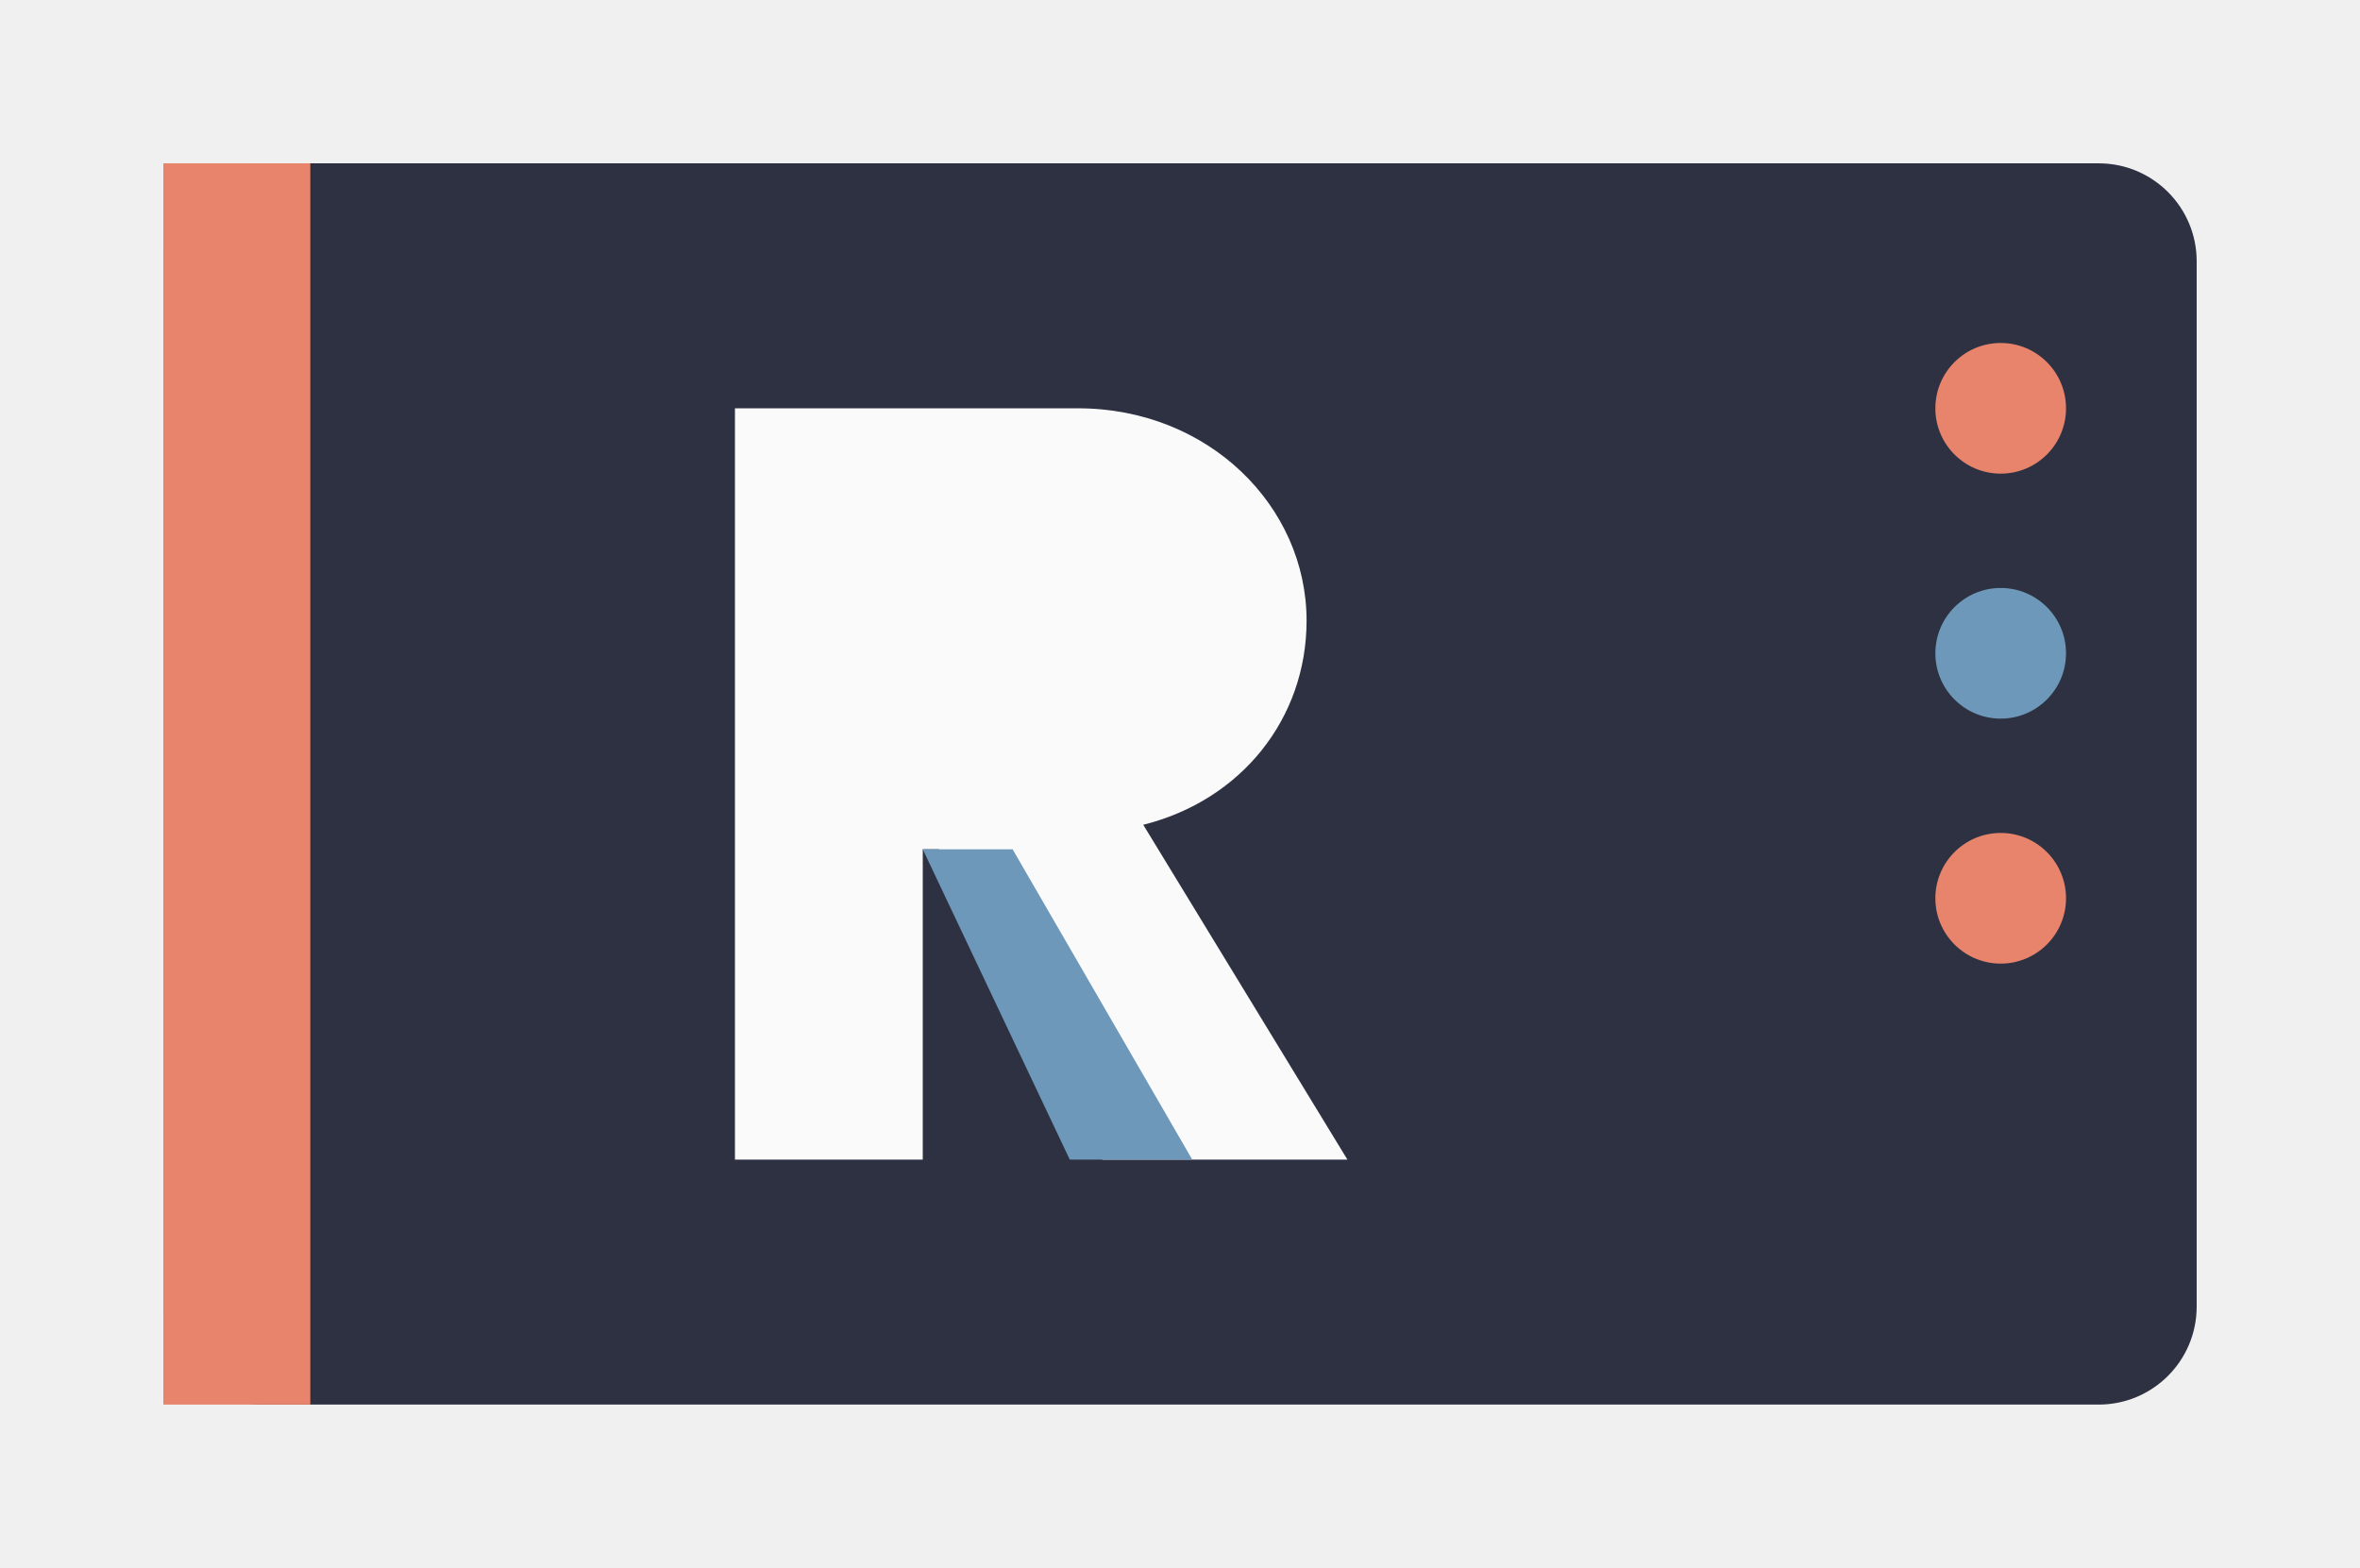
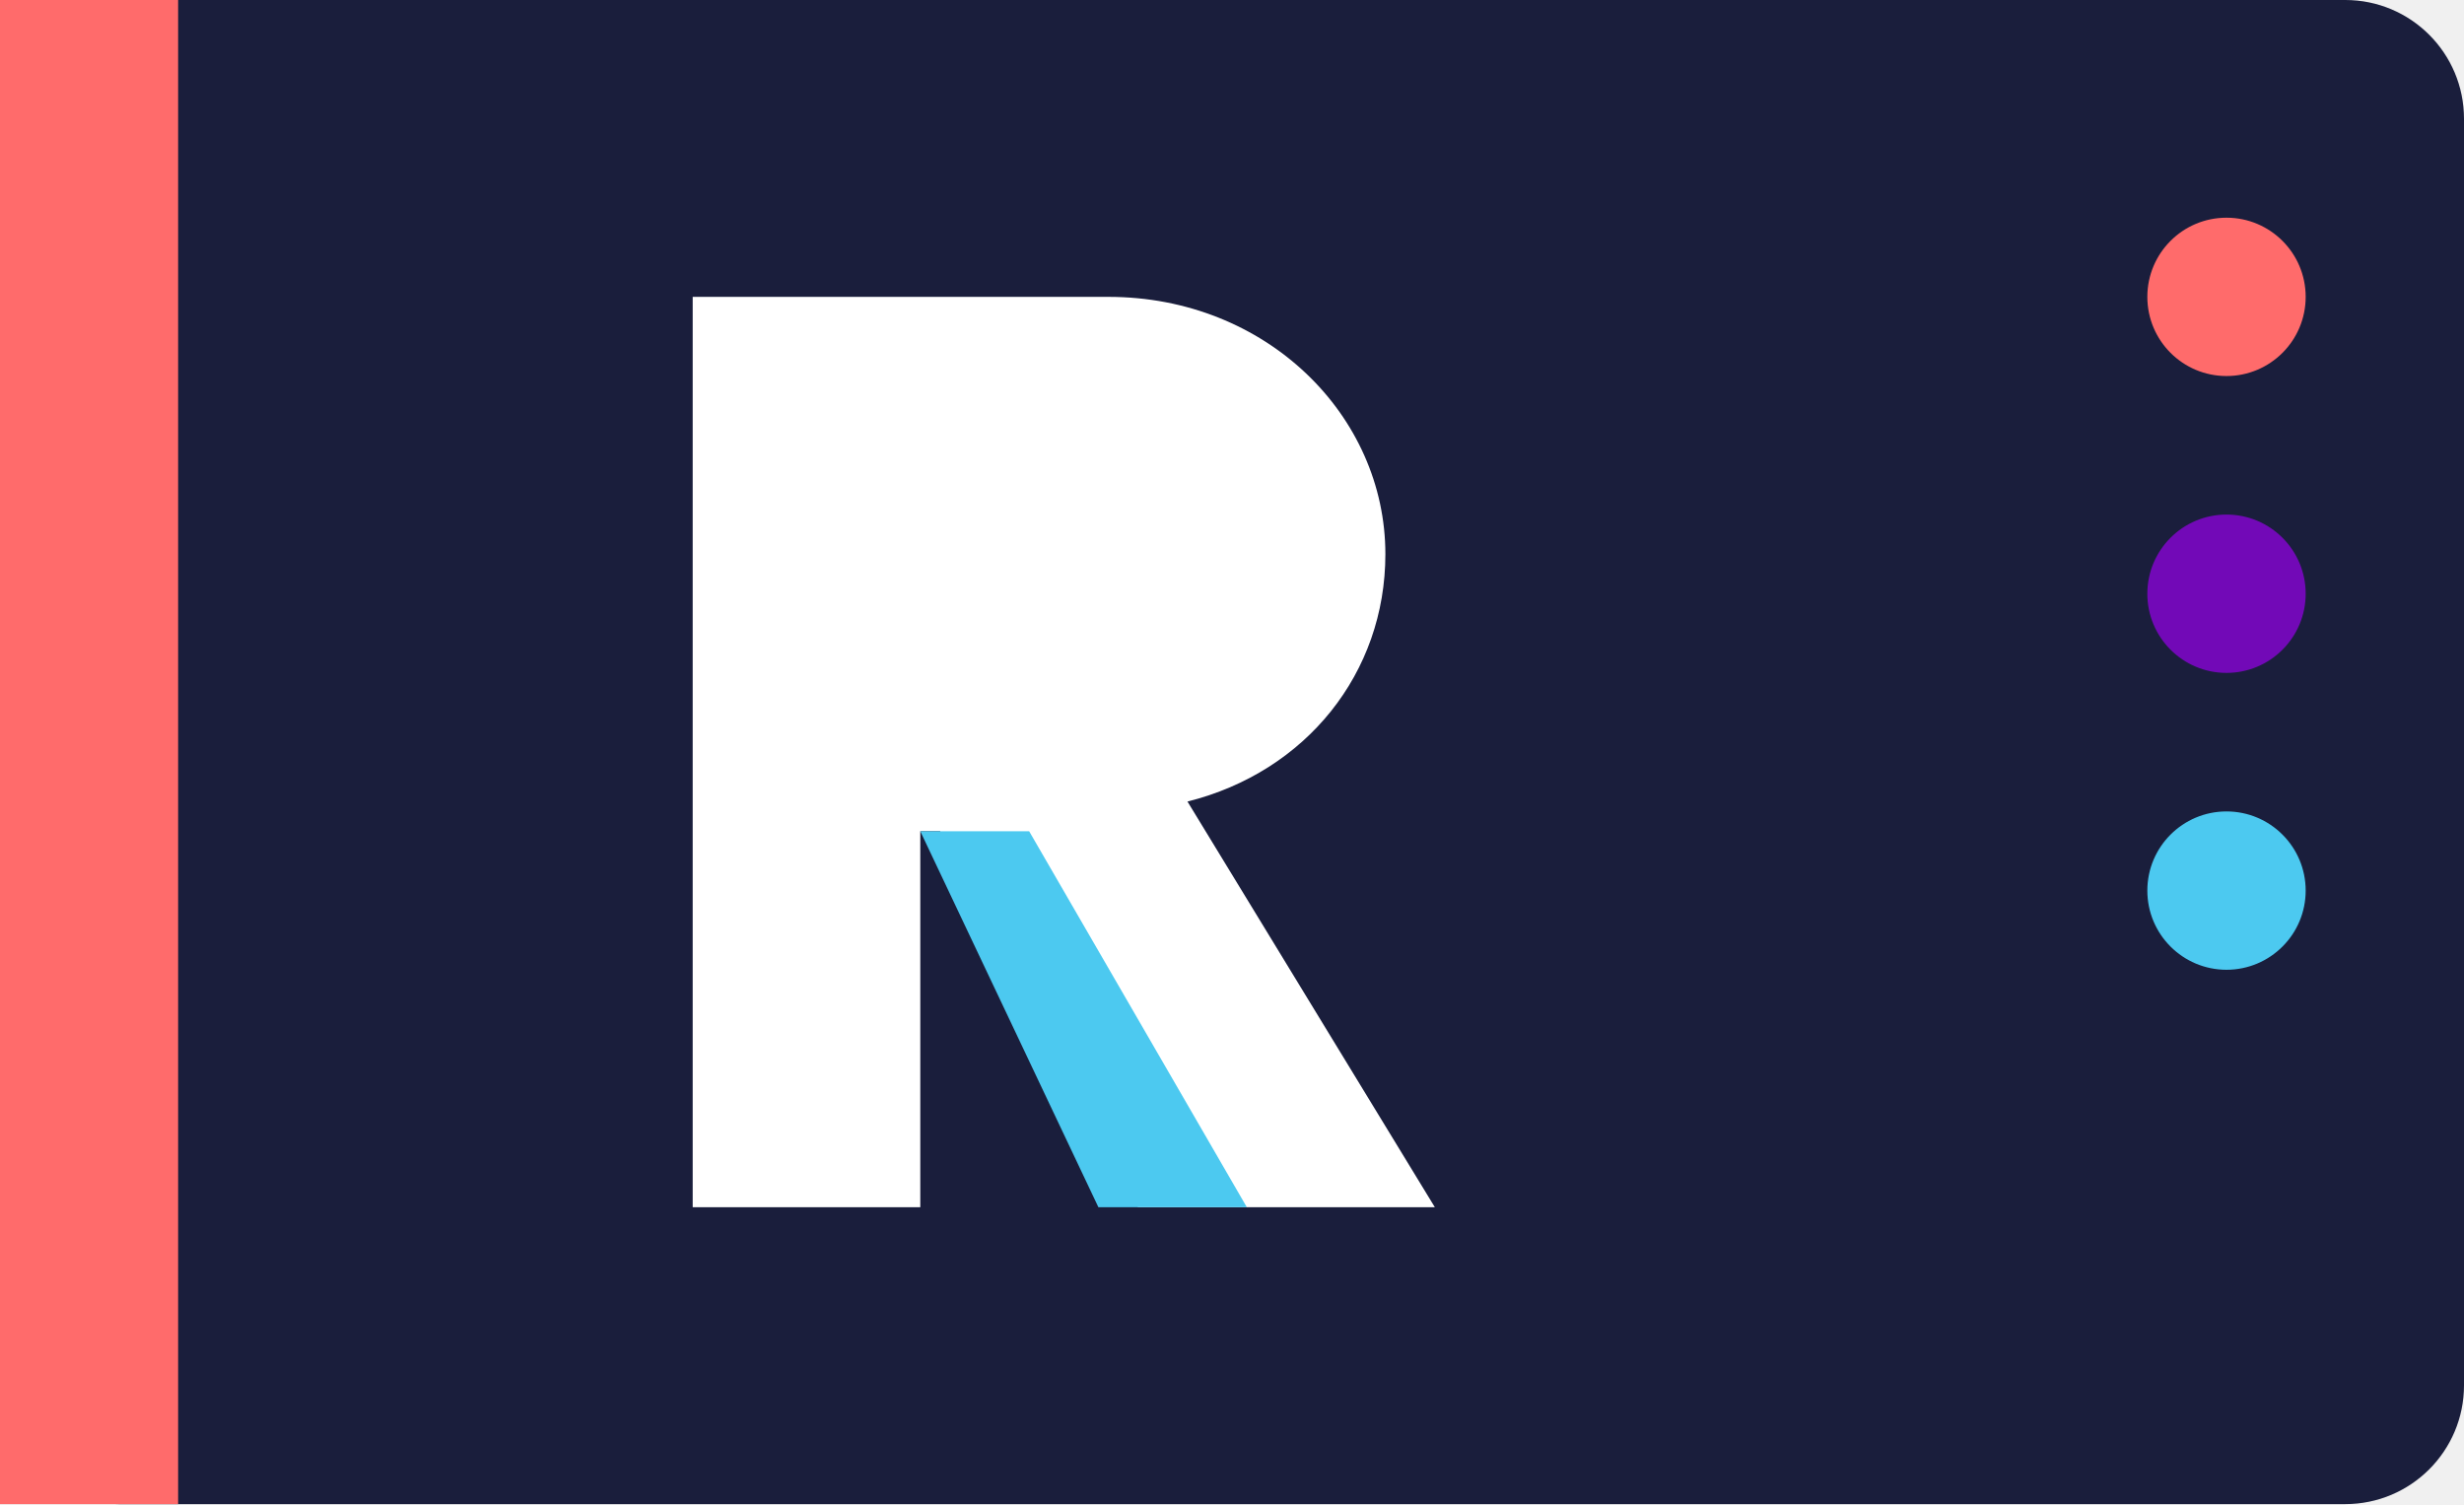
- <svg xmlns="http://www.w3.org/2000/svg" viewBox="0 0 289 192">
-   <rect x="20" y="20" width="249" height="152" rx="12" fill="#2D3142" />
-   <rect x="20" y="20" width="18" height="152" fill="#E8846B" />
-   <path d="M90 142V50h42c16 0 28 12 28 26c0 12-8 22-20 25l25 41h-30l-20-38h-2v38H90z" fill="#FAFAFA" />
-   <path d="M113 104l18 38h15l-22-38h-11z" fill="#6D98BA" />
-   <circle cx="245" cy="50" r="8" fill="#E8846B" />
-   <circle cx="245" cy="80" r="8" fill="#6D98BA" />
-   <circle cx="245" cy="110" r="8" fill="#E8846B" />
+ <svg xmlns="http://www.w3.org/2000/svg" viewBox="20 20 249 152">
+   <rect x="20" y="20" width="249" height="152" rx="12" fill="#1A1E3C" />
+   <rect x="20" y="20" width="18" height="152" fill="#FF6B6B" />
+   <path d="M90 142V50h42c16 0 28 12 28 26c0 12-8 22-20 25l25 41h-30l-20-38h-2v38H90z" fill="#FFFFFF" />
+   <path d="M113 104l18 38h15l-22-38h-11z" fill="#4CC9F0" />
+   <circle cx="245" cy="50" r="8" fill="#FF6B6B" />
+   <circle cx="245" cy="80" r="8" fill="#7209B7" />
+   <circle cx="245" cy="110" r="8" fill="#4CC9F0" />
</svg>
